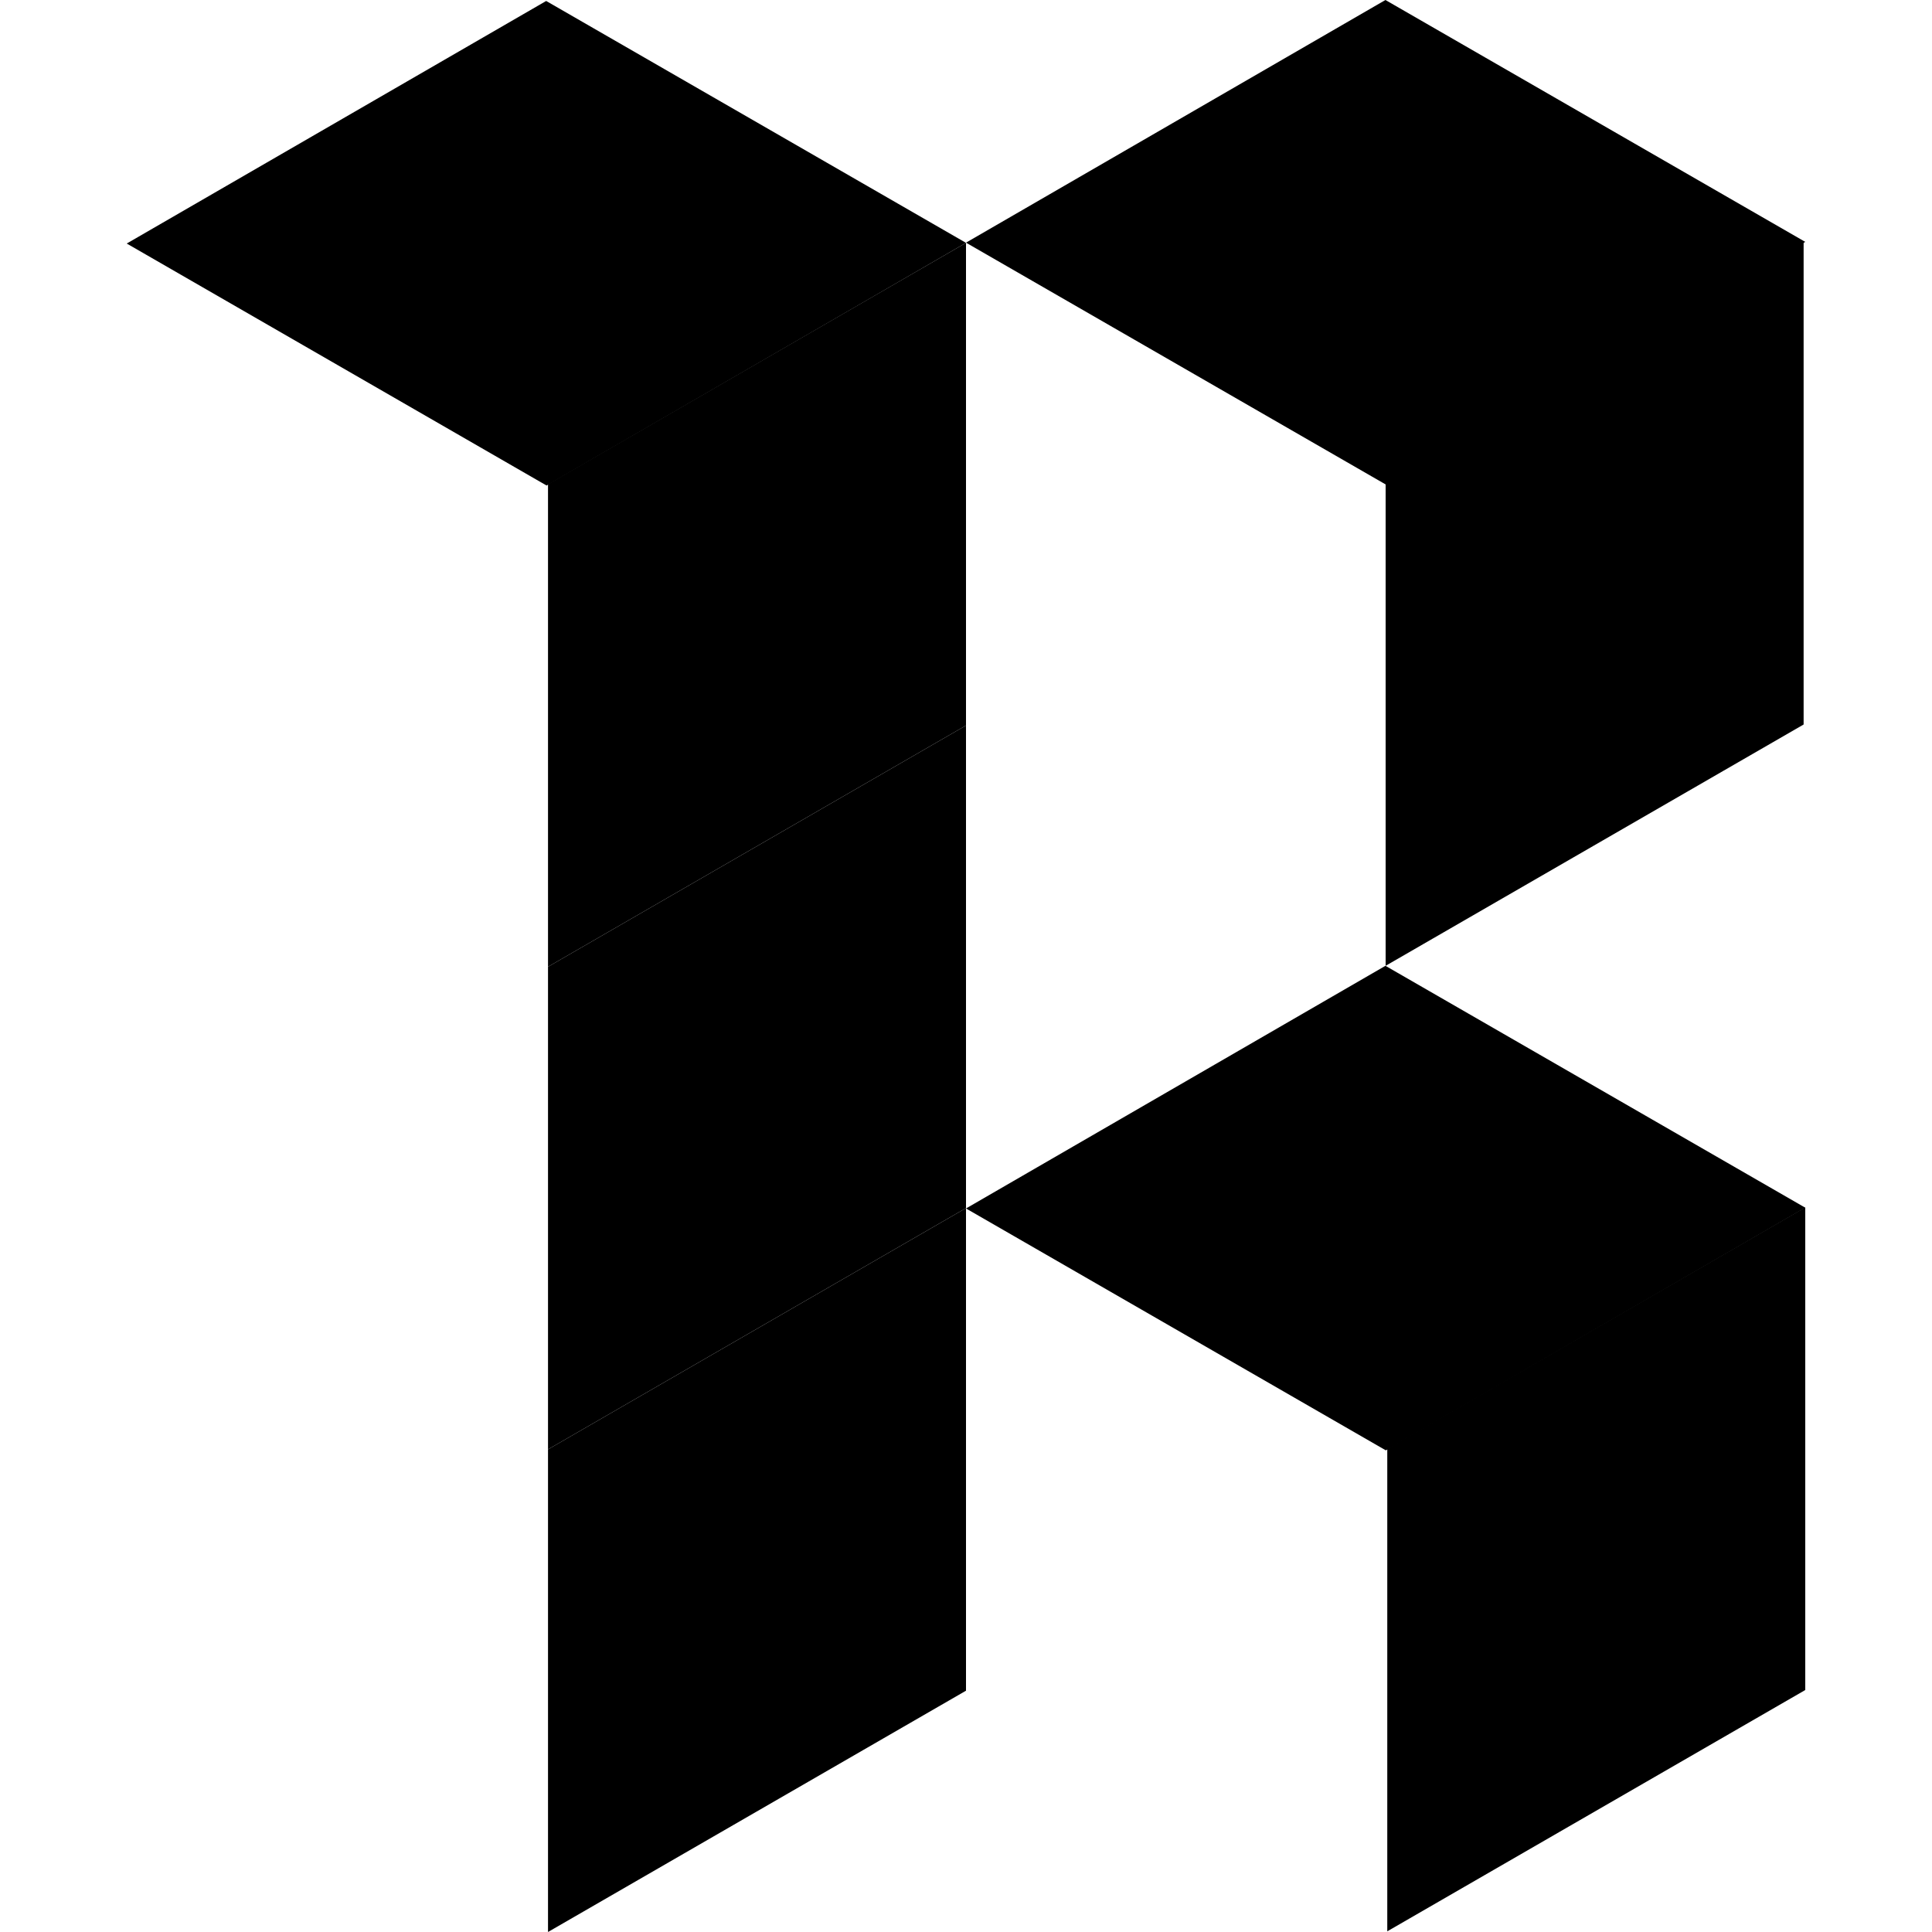
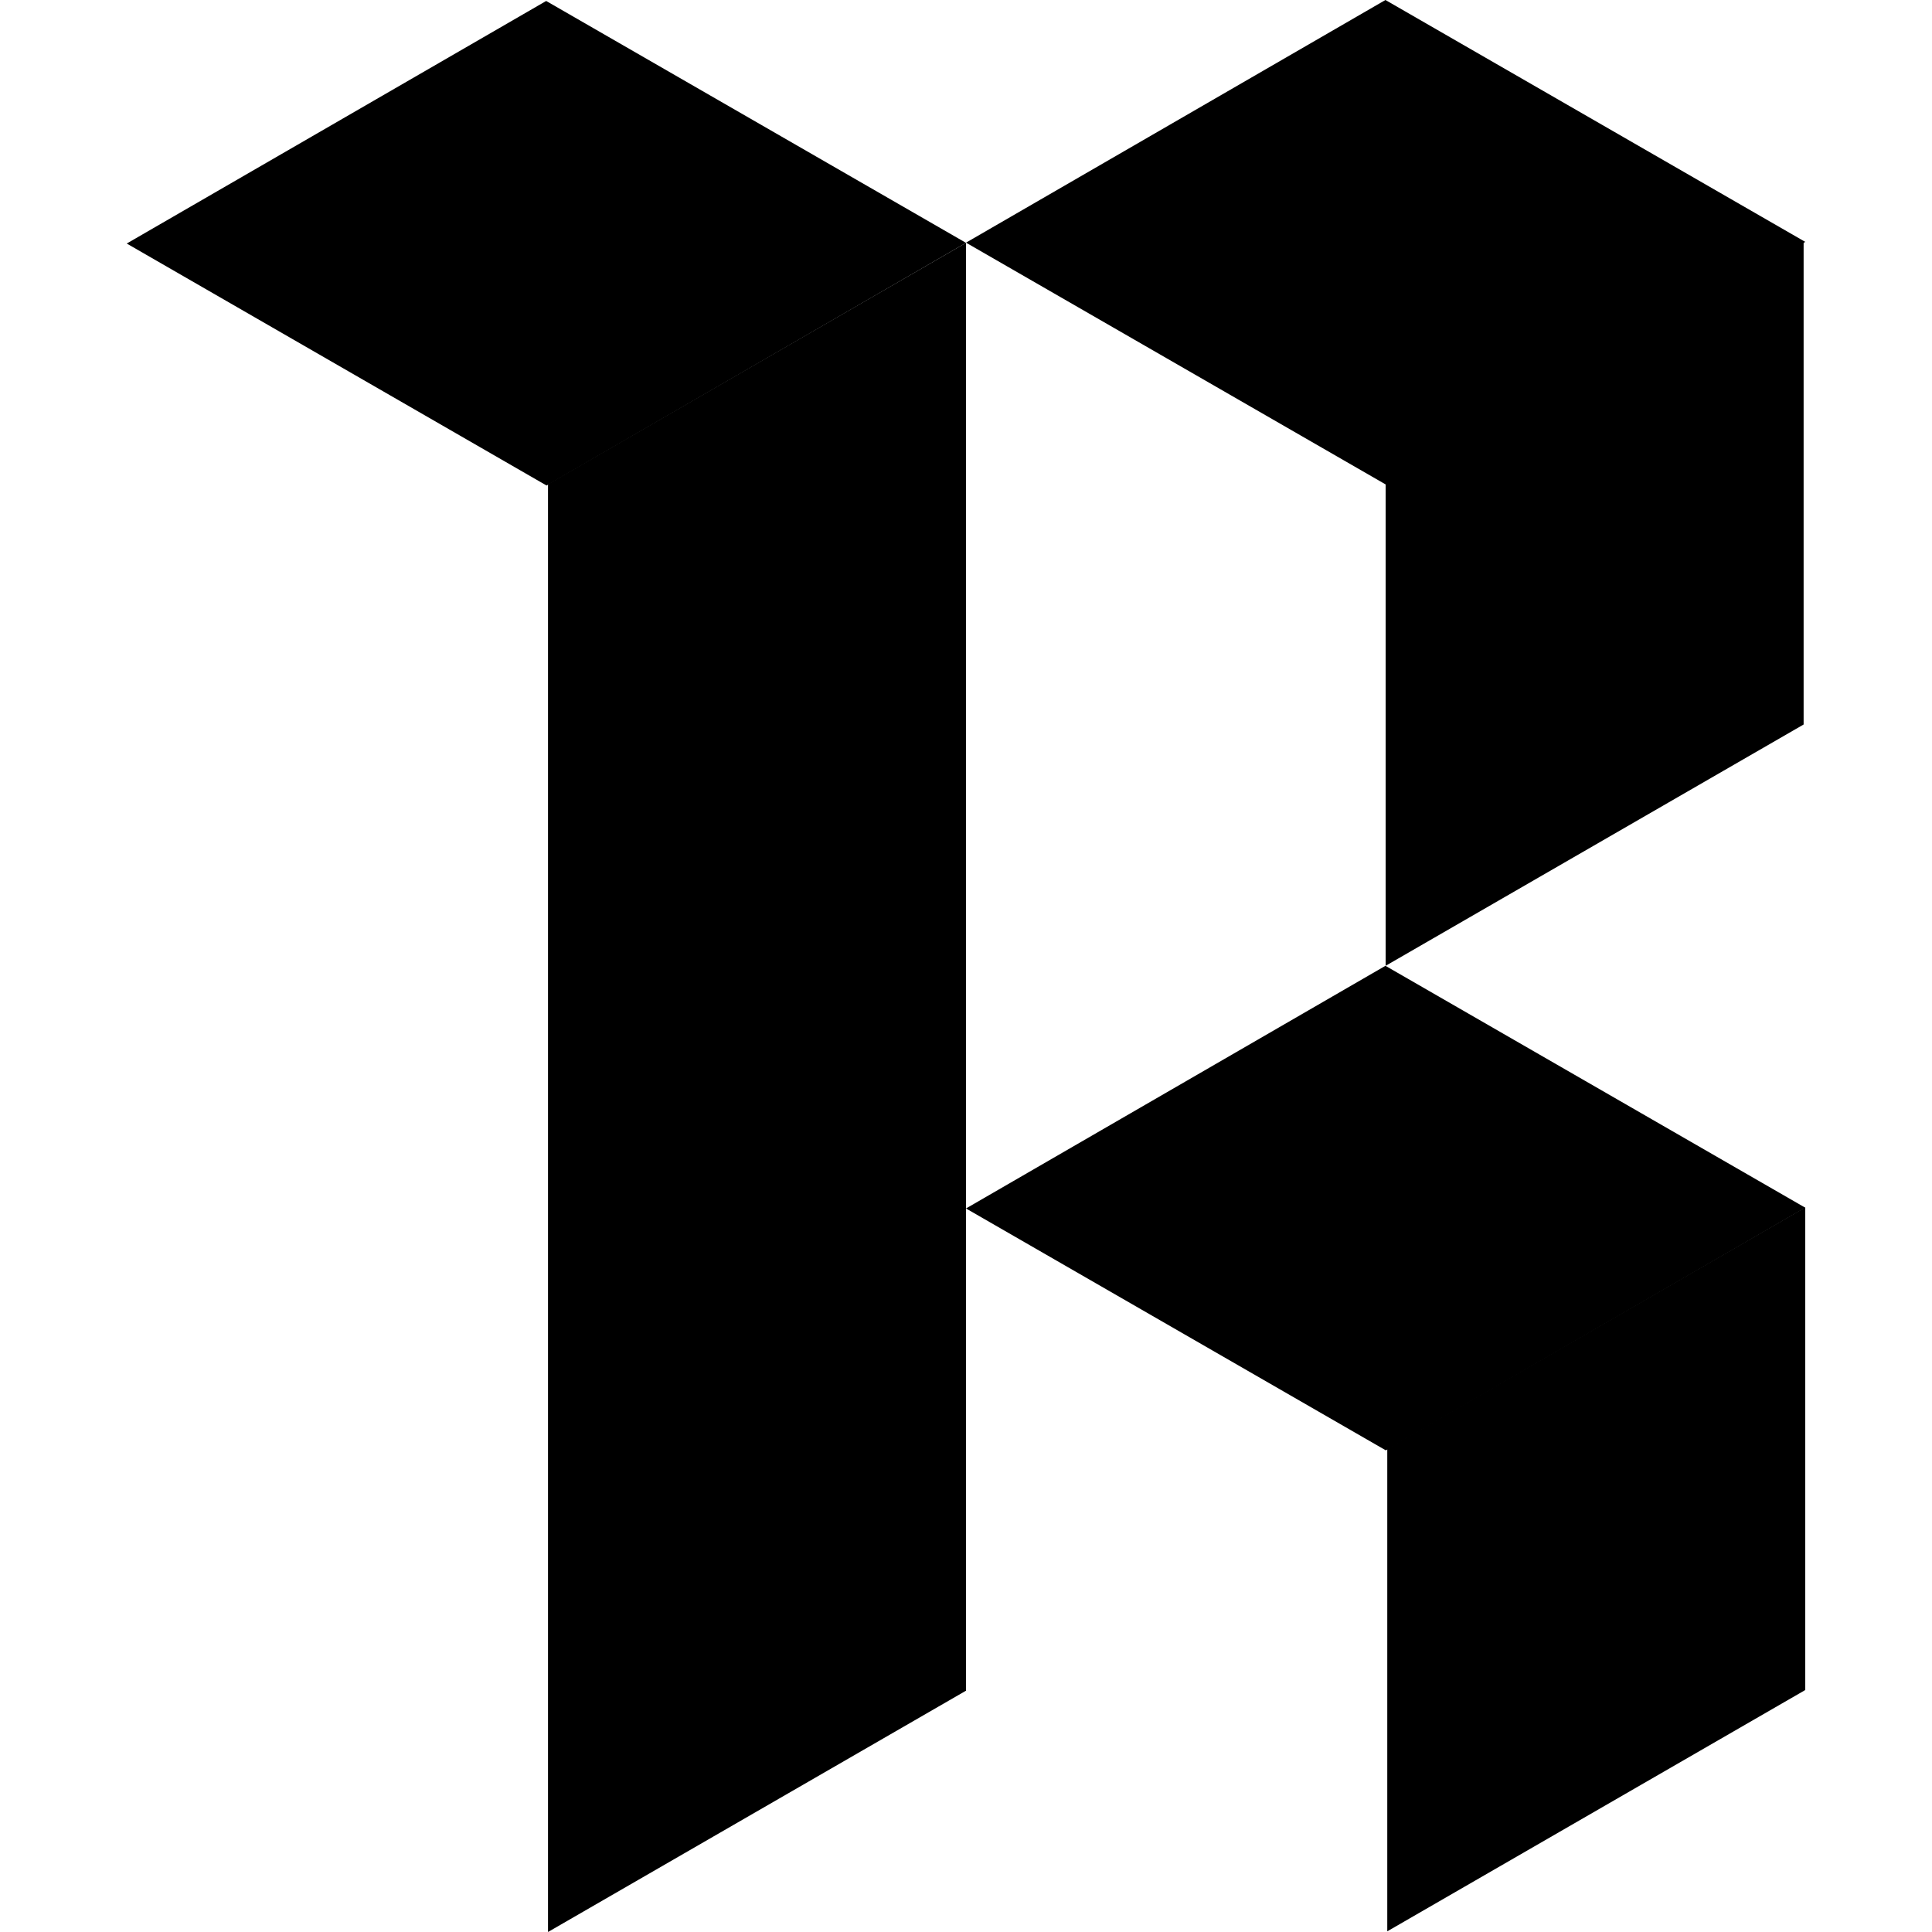
<svg xmlns="http://www.w3.org/2000/svg" viewBox="0 0 200 200">
  <defs>
    <style>.cls-1{fill:none;}</style>
  </defs>
  <g id="Layer_2" data-name="Layer 2">
    <g id="Layer_3" data-name="Layer 3">
      <rect class="cls-1" width="200" height="200" />
+       <polygon points="56.73 50.12 100 25.14 100 175.02 56.73 200 56.73 50.12" />
      <polygon points="143.42 99.98 186.88 125.02 143.46 150.14 100 125.1 143.42 99.98" />
      <polygon points="56.54 0.1 100 25.14 56.58 50.26 13.12 25.21 56.54 0.1" />
      <polygon points="143.44 50.02 186.71 25.04 186.71 75 143.44 99.98 143.44 50.02" />
      <polygon points="143.42 0 186.88 25.04 143.46 50.16 100 25.12 143.42 0" />
-       <polygon points="56.73 50.12 100 25.14 100 75.1 56.73 100.08 56.73 50.12" />
-       <polygon points="56.73 100.08 100 75.1 100 125.06 56.73 150.04 56.73 100.08" />
-       <polygon points="56.73 150.04 100 125.06 100 175.02 56.73 200 56.73 150.04" />
      <polygon points="143.61 149.97 186.88 124.99 186.88 174.95 143.61 199.93 143.61 149.97" />
    </g>
  </g>
</svg>
